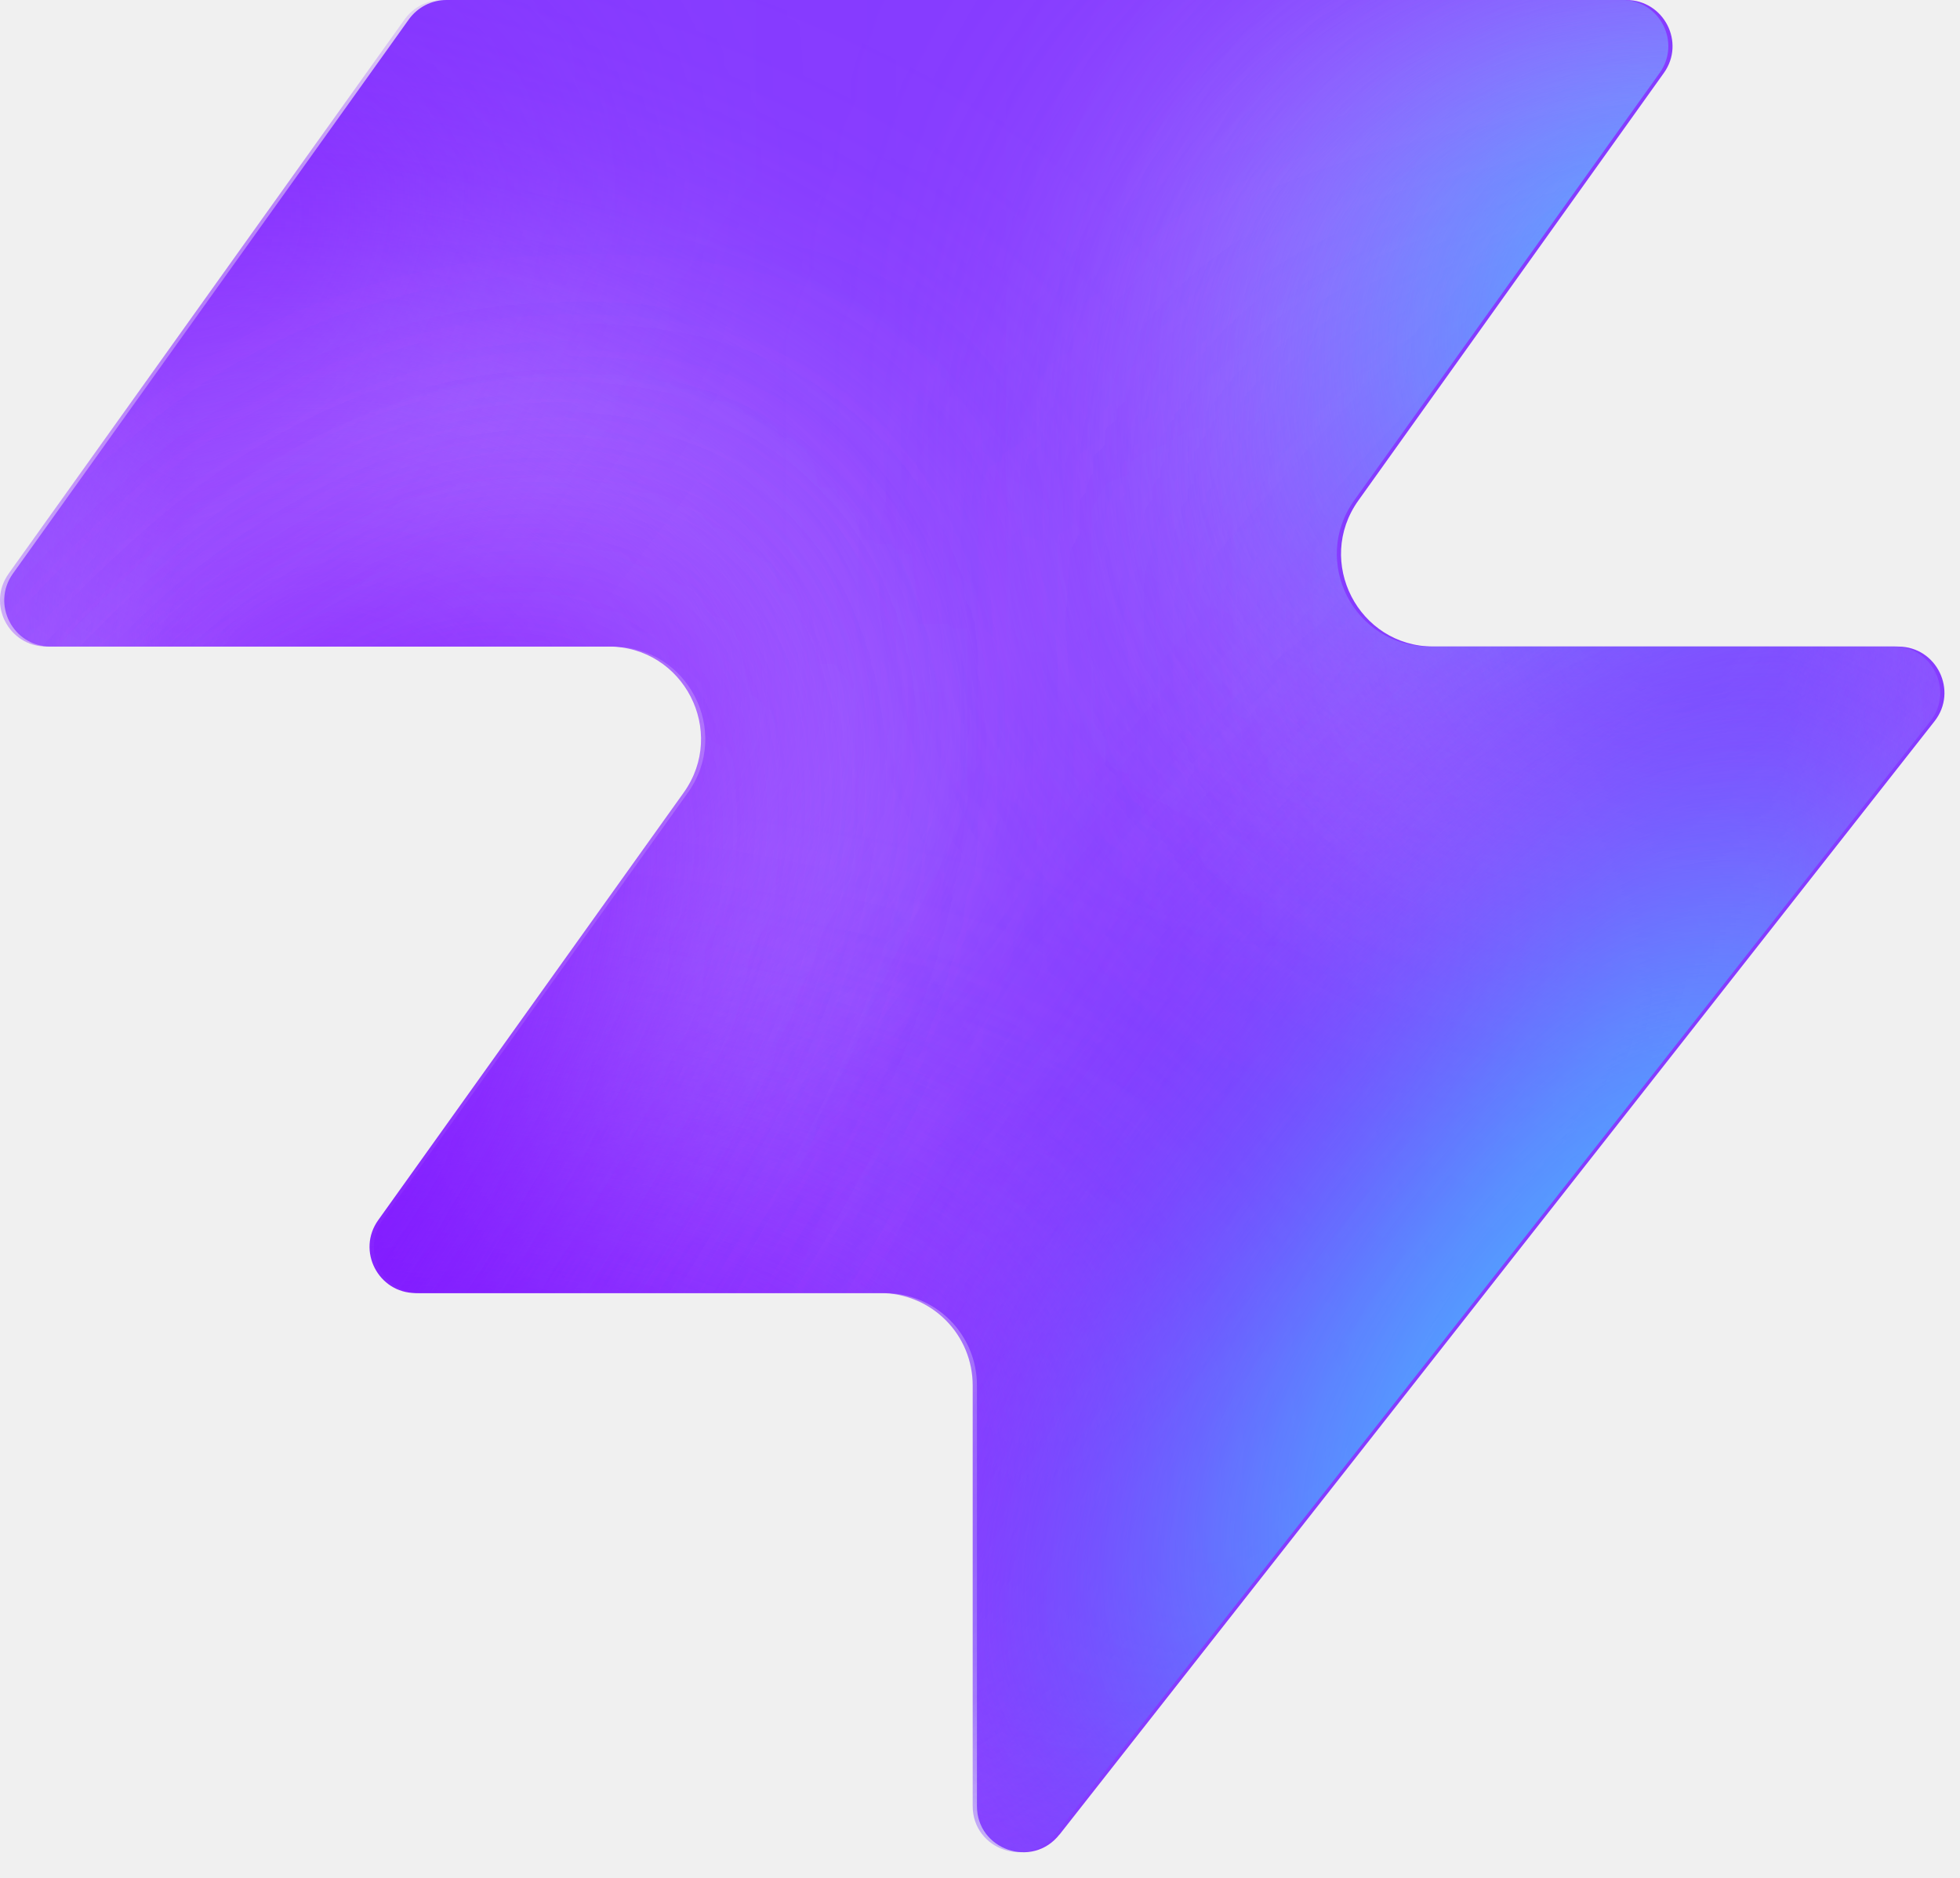
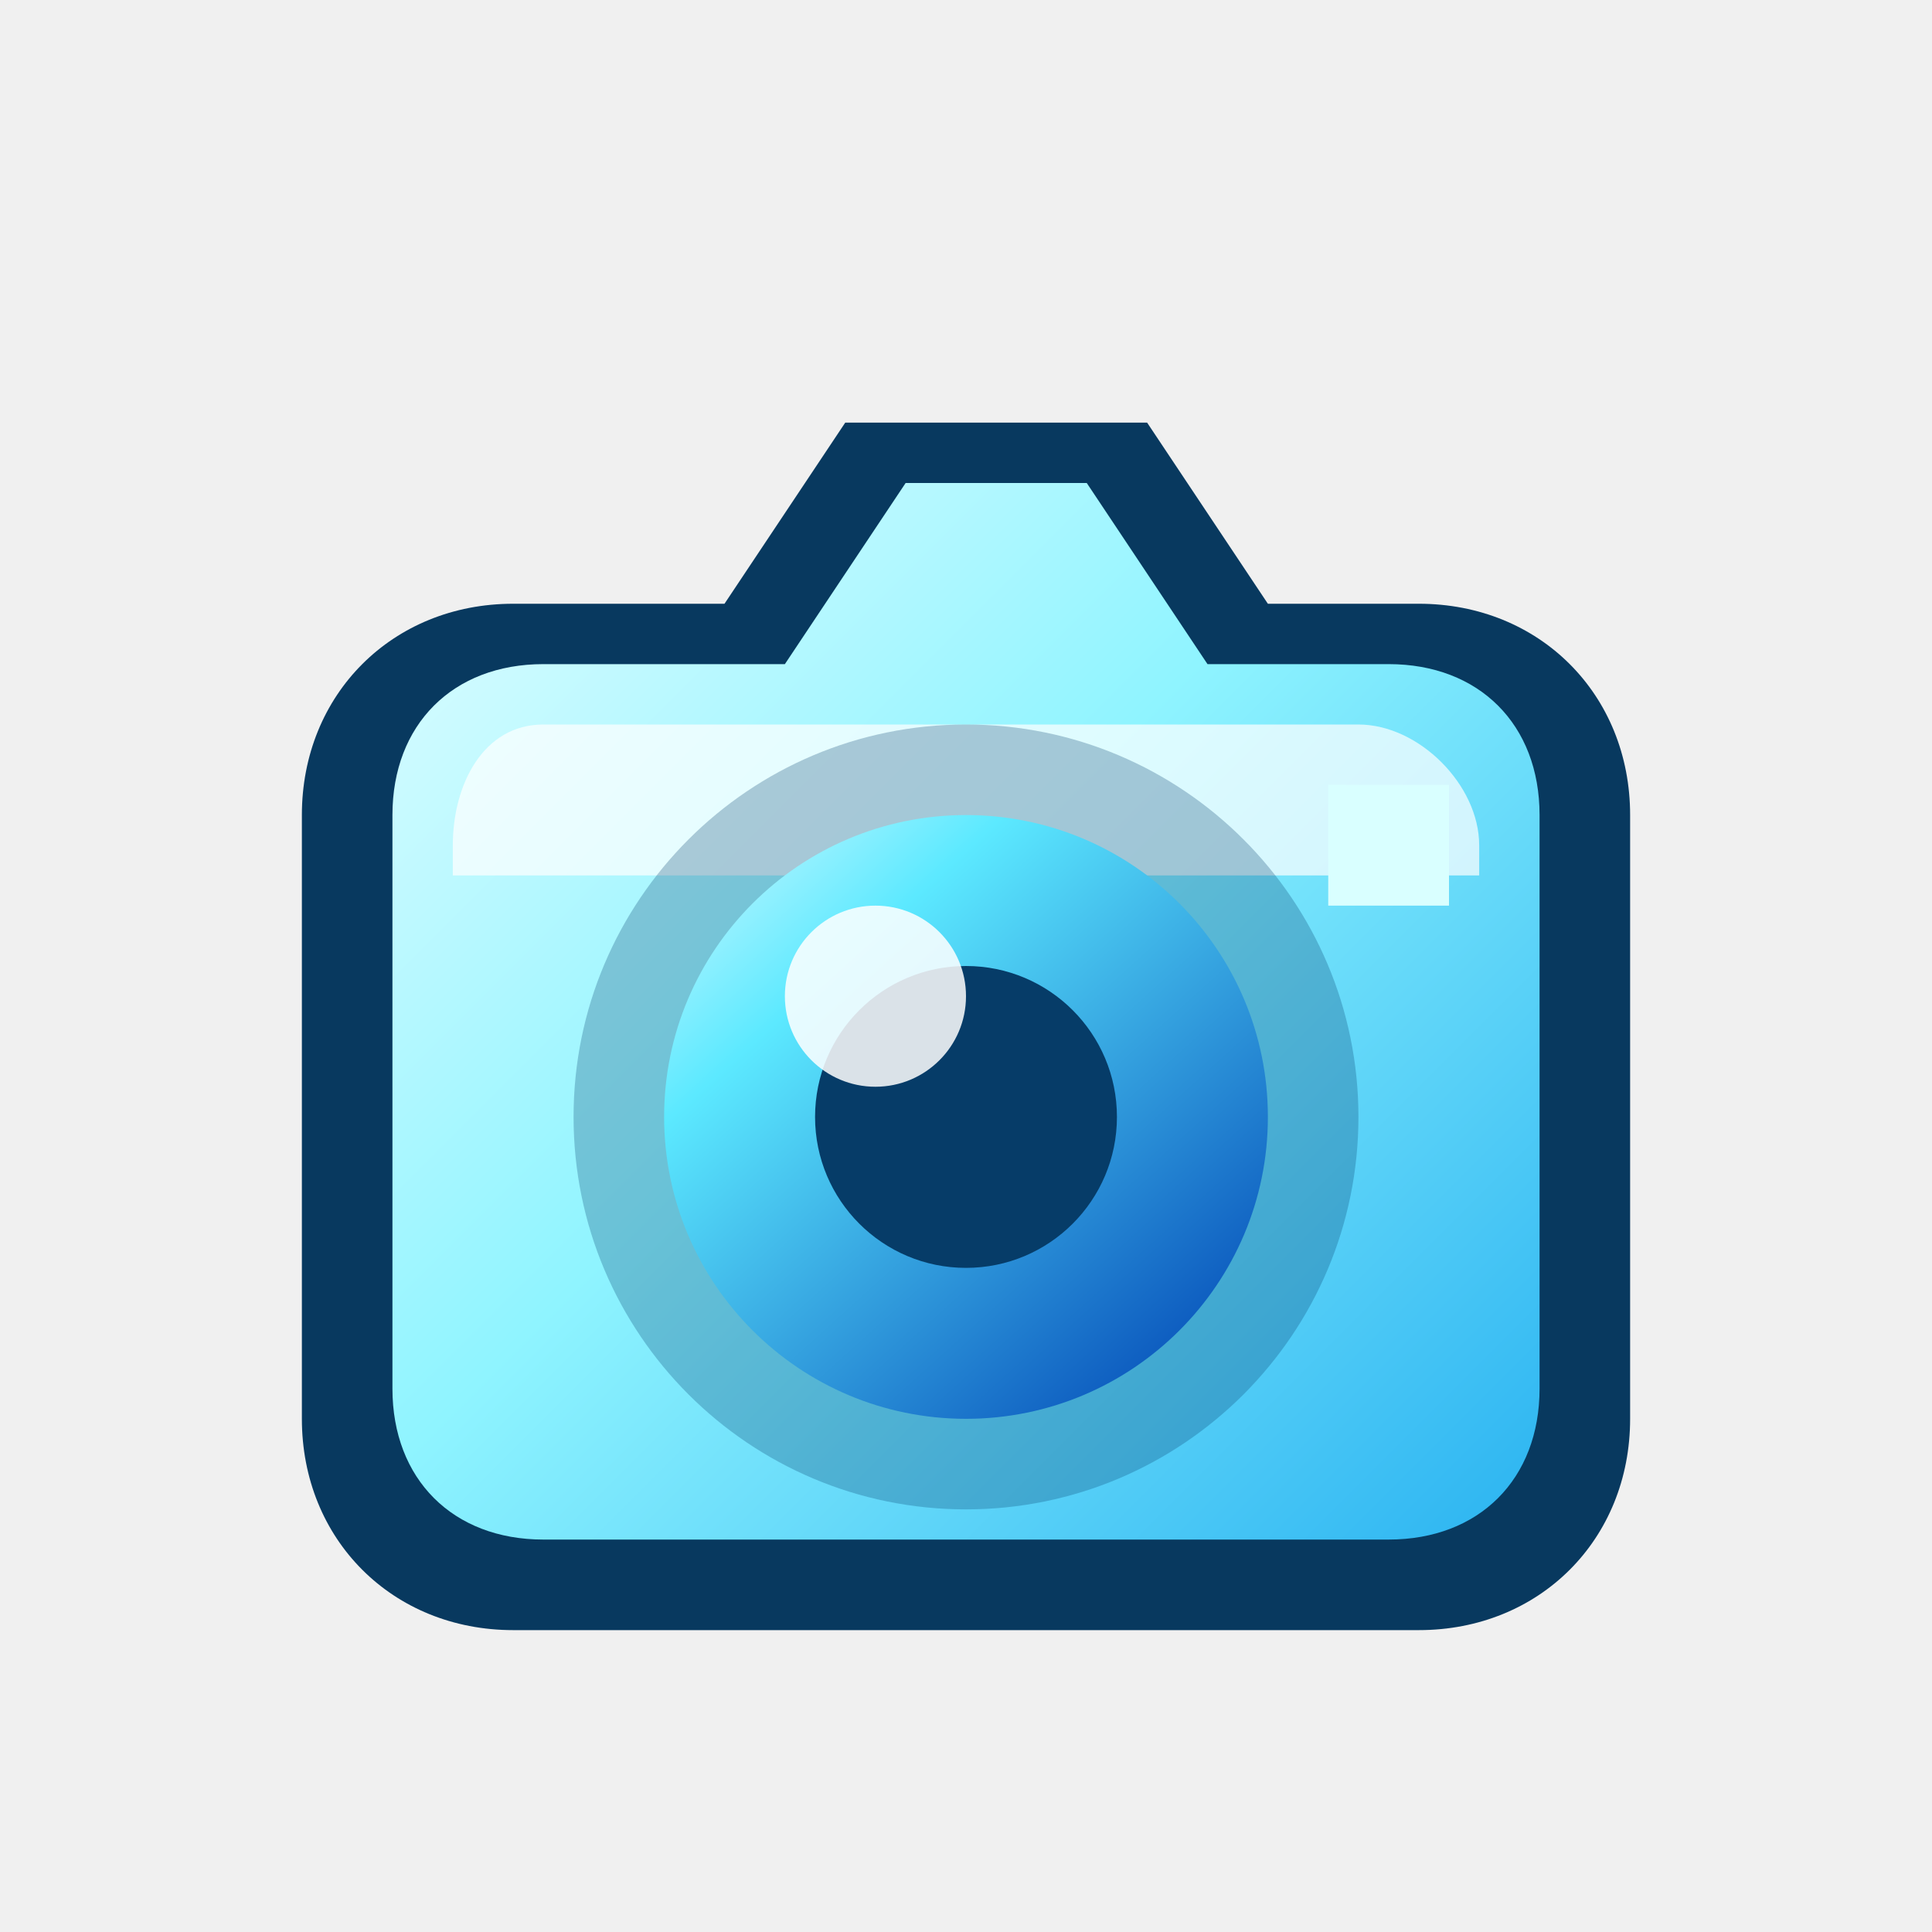
- <svg xmlns="http://www.w3.org/2000/svg" width="48" height="46" fill="none" viewBox="0 0 48 46">
-   <path fill="#863bff" d="M25.946 44.938c-.664.845-2.021.375-2.021-.698V33.937a2.26 2.26 0 0 0-2.262-2.262H10.287c-.92 0-1.456-1.04-.92-1.788l7.48-10.471c1.07-1.497 0-3.578-1.842-3.578H1.237c-.92 0-1.456-1.04-.92-1.788L10.013.474c.214-.297.556-.474.92-.474h28.894c.92 0 1.456 1.04.92 1.788l-7.48 10.471c-1.07 1.498 0 3.579 1.842 3.579h11.377c.943 0 1.473 1.088.89 1.83L25.947 44.94z" style="fill:#863bff;fill:color(display-p3 .525 .23 1);fill-opacity:1" />
-   <mask id="a" width="48" height="46" x="0" y="0" maskUnits="userSpaceOnUse" style="mask-type:alpha">
-     <path fill="#000" d="M25.842 44.938c-.664.844-2.021.375-2.021-.698V33.937a2.26 2.26 0 0 0-2.262-2.262H10.183c-.92 0-1.456-1.04-.92-1.788l7.48-10.471c1.07-1.498 0-3.579-1.842-3.579H1.133c-.92 0-1.456-1.04-.92-1.787L9.91.473c.214-.297.556-.474.92-.474h28.894c.92 0 1.456 1.04.92 1.788l-7.48 10.471c-1.07 1.498 0 3.578 1.842 3.578h11.377c.943 0 1.473 1.088.89 1.832L25.843 44.94z" style="fill:#000;fill-opacity:1" />
-   </mask>
-   <g mask="url(#a)">
-     <g filter="url(#b)">
-       <ellipse cx="5.508" cy="14.704" fill="#ede6ff" rx="5.508" ry="14.704" style="fill:#ede6ff;fill:color(display-p3 .927 .903 1);fill-opacity:1" transform="matrix(.00324 1 1 -.00324 -4.47 31.516)" />
-     </g>
-     <g filter="url(#c)">
-       <ellipse cx="10.399" cy="29.851" fill="#ede6ff" rx="10.399" ry="29.851" style="fill:#ede6ff;fill:color(display-p3 .927 .903 1);fill-opacity:1" transform="matrix(.00324 1 1 -.00324 -39.328 7.883)" />
-     </g>
-     <g filter="url(#d)">
-       <ellipse cx="5.508" cy="30.487" fill="#7e14ff" rx="5.508" ry="30.487" style="fill:#7e14ff;fill:color(display-p3 .492 .077 1);fill-opacity:1" transform="rotate(89.814 -25.913 -14.639)scale(1 -1)" />
-     </g>
-     <g filter="url(#e)">
-       <ellipse cx="5.508" cy="30.599" fill="#7e14ff" rx="5.508" ry="30.599" style="fill:#7e14ff;fill:color(display-p3 .492 .077 1);fill-opacity:1" transform="rotate(89.814 -32.644 -3.334)scale(1 -1)" />
-     </g>
-     <g filter="url(#f)">
-       <ellipse cx="5.508" cy="30.599" fill="#7e14ff" rx="5.508" ry="30.599" style="fill:#7e14ff;fill:color(display-p3 .492 .077 1);fill-opacity:1" transform="matrix(.00324 1 1 -.00324 -34.34 30.47)" />
-     </g>
-     <g filter="url(#g)">
-       <ellipse cx="14.072" cy="22.078" fill="#ede6ff" rx="14.072" ry="22.078" style="fill:#ede6ff;fill:color(display-p3 .927 .903 1);fill-opacity:1" transform="rotate(93.35 24.506 48.493)scale(-1 1)" />
-     </g>
-     <g filter="url(#h)">
-       <ellipse cx="3.47" cy="21.501" fill="#7e14ff" rx="3.47" ry="21.501" style="fill:#7e14ff;fill:color(display-p3 .492 .077 1);fill-opacity:1" transform="rotate(89.009 28.708 47.59)scale(-1 1)" />
-     </g>
-     <g filter="url(#i)">
-       <ellipse cx="3.47" cy="21.501" fill="#7e14ff" rx="3.47" ry="21.501" style="fill:#7e14ff;fill:color(display-p3 .492 .077 1);fill-opacity:1" transform="rotate(89.009 28.708 47.59)scale(-1 1)" />
-     </g>
-     <g filter="url(#j)">
-       <ellipse cx=".387" cy="8.972" fill="#7e14ff" rx="4.407" ry="29.108" style="fill:#7e14ff;fill:color(display-p3 .492 .077 1);fill-opacity:1" transform="rotate(39.51 .387 8.972)" />
-     </g>
-     <g filter="url(#k)">
-       <ellipse cx="47.523" cy="-6.092" fill="#7e14ff" rx="4.407" ry="29.108" style="fill:#7e14ff;fill:color(display-p3 .492 .077 1);fill-opacity:1" transform="rotate(37.892 47.523 -6.092)" />
-     </g>
-     <g filter="url(#l)">
-       <ellipse cx="41.412" cy="6.333" fill="#47bfff" rx="5.971" ry="9.665" style="fill:#47bfff;fill:color(display-p3 .28 .748 1);fill-opacity:1" transform="rotate(37.892 41.412 6.333)" />
-     </g>
-     <g filter="url(#m)">
-       <ellipse cx="-1.879" cy="38.332" fill="#7e14ff" rx="4.407" ry="29.108" style="fill:#7e14ff;fill:color(display-p3 .492 .077 1);fill-opacity:1" transform="rotate(37.892 -1.88 38.332)" />
-     </g>
-     <g filter="url(#n)">
-       <ellipse cx="-1.879" cy="38.332" fill="#7e14ff" rx="4.407" ry="29.108" style="fill:#7e14ff;fill:color(display-p3 .492 .077 1);fill-opacity:1" transform="rotate(37.892 -1.88 38.332)" />
-     </g>
-     <g filter="url(#o)">
-       <ellipse cx="35.651" cy="29.907" fill="#7e14ff" rx="4.407" ry="29.108" style="fill:#7e14ff;fill:color(display-p3 .492 .077 1);fill-opacity:1" transform="rotate(37.892 35.651 29.907)" />
-     </g>
-     <g filter="url(#p)">
-       <ellipse cx="38.418" cy="32.4" fill="#47bfff" rx="5.971" ry="15.297" style="fill:#47bfff;fill:color(display-p3 .28 .748 1);fill-opacity:1" transform="rotate(37.892 38.418 32.4)" />
-     </g>
-   </g>
+ <svg xmlns="http://www.w3.org/2000/svg" viewBox="0 0 64 64">
  <defs>
-     <filter id="b" width="60.045" height="41.654" x="-19.77" y="16.149" color-interpolation-filters="sRGB" filterUnits="userSpaceOnUse">
-       <feFlood flood-opacity="0" result="BackgroundImageFix" />
-       <feBlend in="SourceGraphic" in2="BackgroundImageFix" result="shape" />
-       <feGaussianBlur result="effect1_foregroundBlur_2002_17158" stdDeviation="7.659" />
-     </filter>
-     <filter id="c" width="90.34" height="51.437" x="-54.613" y="-7.533" color-interpolation-filters="sRGB" filterUnits="userSpaceOnUse">
-       <feFlood flood-opacity="0" result="BackgroundImageFix" />
-       <feBlend in="SourceGraphic" in2="BackgroundImageFix" result="shape" />
-       <feGaussianBlur result="effect1_foregroundBlur_2002_17158" stdDeviation="7.659" />
-     </filter>
-     <filter id="d" width="79.355" height="29.4" x="-49.64" y="2.03" color-interpolation-filters="sRGB" filterUnits="userSpaceOnUse">
-       <feFlood flood-opacity="0" result="BackgroundImageFix" />
-       <feBlend in="SourceGraphic" in2="BackgroundImageFix" result="shape" />
-       <feGaussianBlur result="effect1_foregroundBlur_2002_17158" stdDeviation="4.596" />
-     </filter>
-     <filter id="e" width="79.579" height="29.4" x="-45.045" y="20.029" color-interpolation-filters="sRGB" filterUnits="userSpaceOnUse">
-       <feFlood flood-opacity="0" result="BackgroundImageFix" />
-       <feBlend in="SourceGraphic" in2="BackgroundImageFix" result="shape" />
-       <feGaussianBlur result="effect1_foregroundBlur_2002_17158" stdDeviation="4.596" />
-     </filter>
-     <filter id="f" width="79.579" height="29.4" x="-43.513" y="21.178" color-interpolation-filters="sRGB" filterUnits="userSpaceOnUse">
-       <feFlood flood-opacity="0" result="BackgroundImageFix" />
-       <feBlend in="SourceGraphic" in2="BackgroundImageFix" result="shape" />
-       <feGaussianBlur result="effect1_foregroundBlur_2002_17158" stdDeviation="4.596" />
-     </filter>
-     <filter id="g" width="74.749" height="58.852" x="15.756" y="-17.901" color-interpolation-filters="sRGB" filterUnits="userSpaceOnUse">
-       <feFlood flood-opacity="0" result="BackgroundImageFix" />
-       <feBlend in="SourceGraphic" in2="BackgroundImageFix" result="shape" />
-       <feGaussianBlur result="effect1_foregroundBlur_2002_17158" stdDeviation="7.659" />
-     </filter>
-     <filter id="h" width="61.377" height="25.362" x="23.548" y="2.284" color-interpolation-filters="sRGB" filterUnits="userSpaceOnUse">
-       <feFlood flood-opacity="0" result="BackgroundImageFix" />
-       <feBlend in="SourceGraphic" in2="BackgroundImageFix" result="shape" />
-       <feGaussianBlur result="effect1_foregroundBlur_2002_17158" stdDeviation="4.596" />
-     </filter>
-     <filter id="i" width="61.377" height="25.362" x="23.548" y="2.284" color-interpolation-filters="sRGB" filterUnits="userSpaceOnUse">
-       <feFlood flood-opacity="0" result="BackgroundImageFix" />
-       <feBlend in="SourceGraphic" in2="BackgroundImageFix" result="shape" />
-       <feGaussianBlur result="effect1_foregroundBlur_2002_17158" stdDeviation="4.596" />
-     </filter>
-     <filter id="j" width="56.045" height="63.649" x="-27.636" y="-22.853" color-interpolation-filters="sRGB" filterUnits="userSpaceOnUse">
-       <feFlood flood-opacity="0" result="BackgroundImageFix" />
-       <feBlend in="SourceGraphic" in2="BackgroundImageFix" result="shape" />
-       <feGaussianBlur result="effect1_foregroundBlur_2002_17158" stdDeviation="4.596" />
-     </filter>
-     <filter id="k" width="54.814" height="64.646" x="20.116" y="-38.415" color-interpolation-filters="sRGB" filterUnits="userSpaceOnUse">
-       <feFlood flood-opacity="0" result="BackgroundImageFix" />
-       <feBlend in="SourceGraphic" in2="BackgroundImageFix" result="shape" />
-       <feGaussianBlur result="effect1_foregroundBlur_2002_17158" stdDeviation="4.596" />
-     </filter>
-     <filter id="l" width="33.541" height="35.313" x="24.641" y="-11.323" color-interpolation-filters="sRGB" filterUnits="userSpaceOnUse">
-       <feFlood flood-opacity="0" result="BackgroundImageFix" />
-       <feBlend in="SourceGraphic" in2="BackgroundImageFix" result="shape" />
-       <feGaussianBlur result="effect1_foregroundBlur_2002_17158" stdDeviation="4.596" />
-     </filter>
-     <filter id="m" width="54.814" height="64.646" x="-29.286" y="6.009" color-interpolation-filters="sRGB" filterUnits="userSpaceOnUse">
-       <feFlood flood-opacity="0" result="BackgroundImageFix" />
-       <feBlend in="SourceGraphic" in2="BackgroundImageFix" result="shape" />
-       <feGaussianBlur result="effect1_foregroundBlur_2002_17158" stdDeviation="4.596" />
-     </filter>
-     <filter id="n" width="54.814" height="64.646" x="-29.286" y="6.009" color-interpolation-filters="sRGB" filterUnits="userSpaceOnUse">
-       <feFlood flood-opacity="0" result="BackgroundImageFix" />
-       <feBlend in="SourceGraphic" in2="BackgroundImageFix" result="shape" />
-       <feGaussianBlur result="effect1_foregroundBlur_2002_17158" stdDeviation="4.596" />
-     </filter>
-     <filter id="o" width="54.814" height="64.646" x="8.244" y="-2.416" color-interpolation-filters="sRGB" filterUnits="userSpaceOnUse">
-       <feFlood flood-opacity="0" result="BackgroundImageFix" />
-       <feBlend in="SourceGraphic" in2="BackgroundImageFix" result="shape" />
-       <feGaussianBlur result="effect1_foregroundBlur_2002_17158" stdDeviation="4.596" />
-     </filter>
-     <filter id="p" width="39.409" height="43.623" x="18.713" y="10.588" color-interpolation-filters="sRGB" filterUnits="userSpaceOnUse">
-       <feFlood flood-opacity="0" result="BackgroundImageFix" />
-       <feBlend in="SourceGraphic" in2="BackgroundImageFix" result="shape" />
-       <feGaussianBlur result="effect1_foregroundBlur_2002_17158" stdDeviation="4.596" />
-     </filter>
+     <linearGradient id="body" x1="10" y1="12" x2="54" y2="56" gradientUnits="userSpaceOnUse">
+       <stop stop-color="#f7ffff" />
+       <stop offset=".45" stop-color="#8ff4ff" />
+       <stop offset="1" stop-color="#16a6ee" />
+     </linearGradient>
+     <linearGradient id="lens" x1="24" y1="22" x2="43" y2="43" gradientUnits="userSpaceOnUse">
+       <stop stop-color="#faffff" />
+       <stop offset=".35" stop-color="#5ce9ff" />
+       <stop offset="1" stop-color="#064fba" />
+     </linearGradient>
  </defs>
+   <path fill="#08395f" d="M17 20h7l4-6h10l4 6h5c4 0 7 3 7 7v20c0 4-3 7-7 7H17c-4 0-7-3-7-7V27c0-4 3-7 7-7Z" />
+   <path fill="url(#body)" d="M18 22h8l4-6h6l4 6h6c3 0 5 2 5 5v19c0 3-2 5-5 5H18c-3 0-5-2-5-5V27c0-3 2-5 5-5Z" />
+   <path fill="#ffffff" opacity=".7" d="M18 24h27c2 0 4 2 4 4v1H15v-1c0-2 1-4 3-4Z" />
+   <circle cx="32" cy="37" r="13" fill="#06416f" opacity=".28" />
+   <circle cx="32" cy="37" r="10" fill="url(#lens)" />
+   <circle cx="32" cy="37" r="5" fill="#063c68" />
+   <circle cx="29" cy="33" r="3" fill="#ffffff" opacity=".85" />
+   <path fill="#d9ffff" d="M44 26h4v4h-4z" />
</svg>
